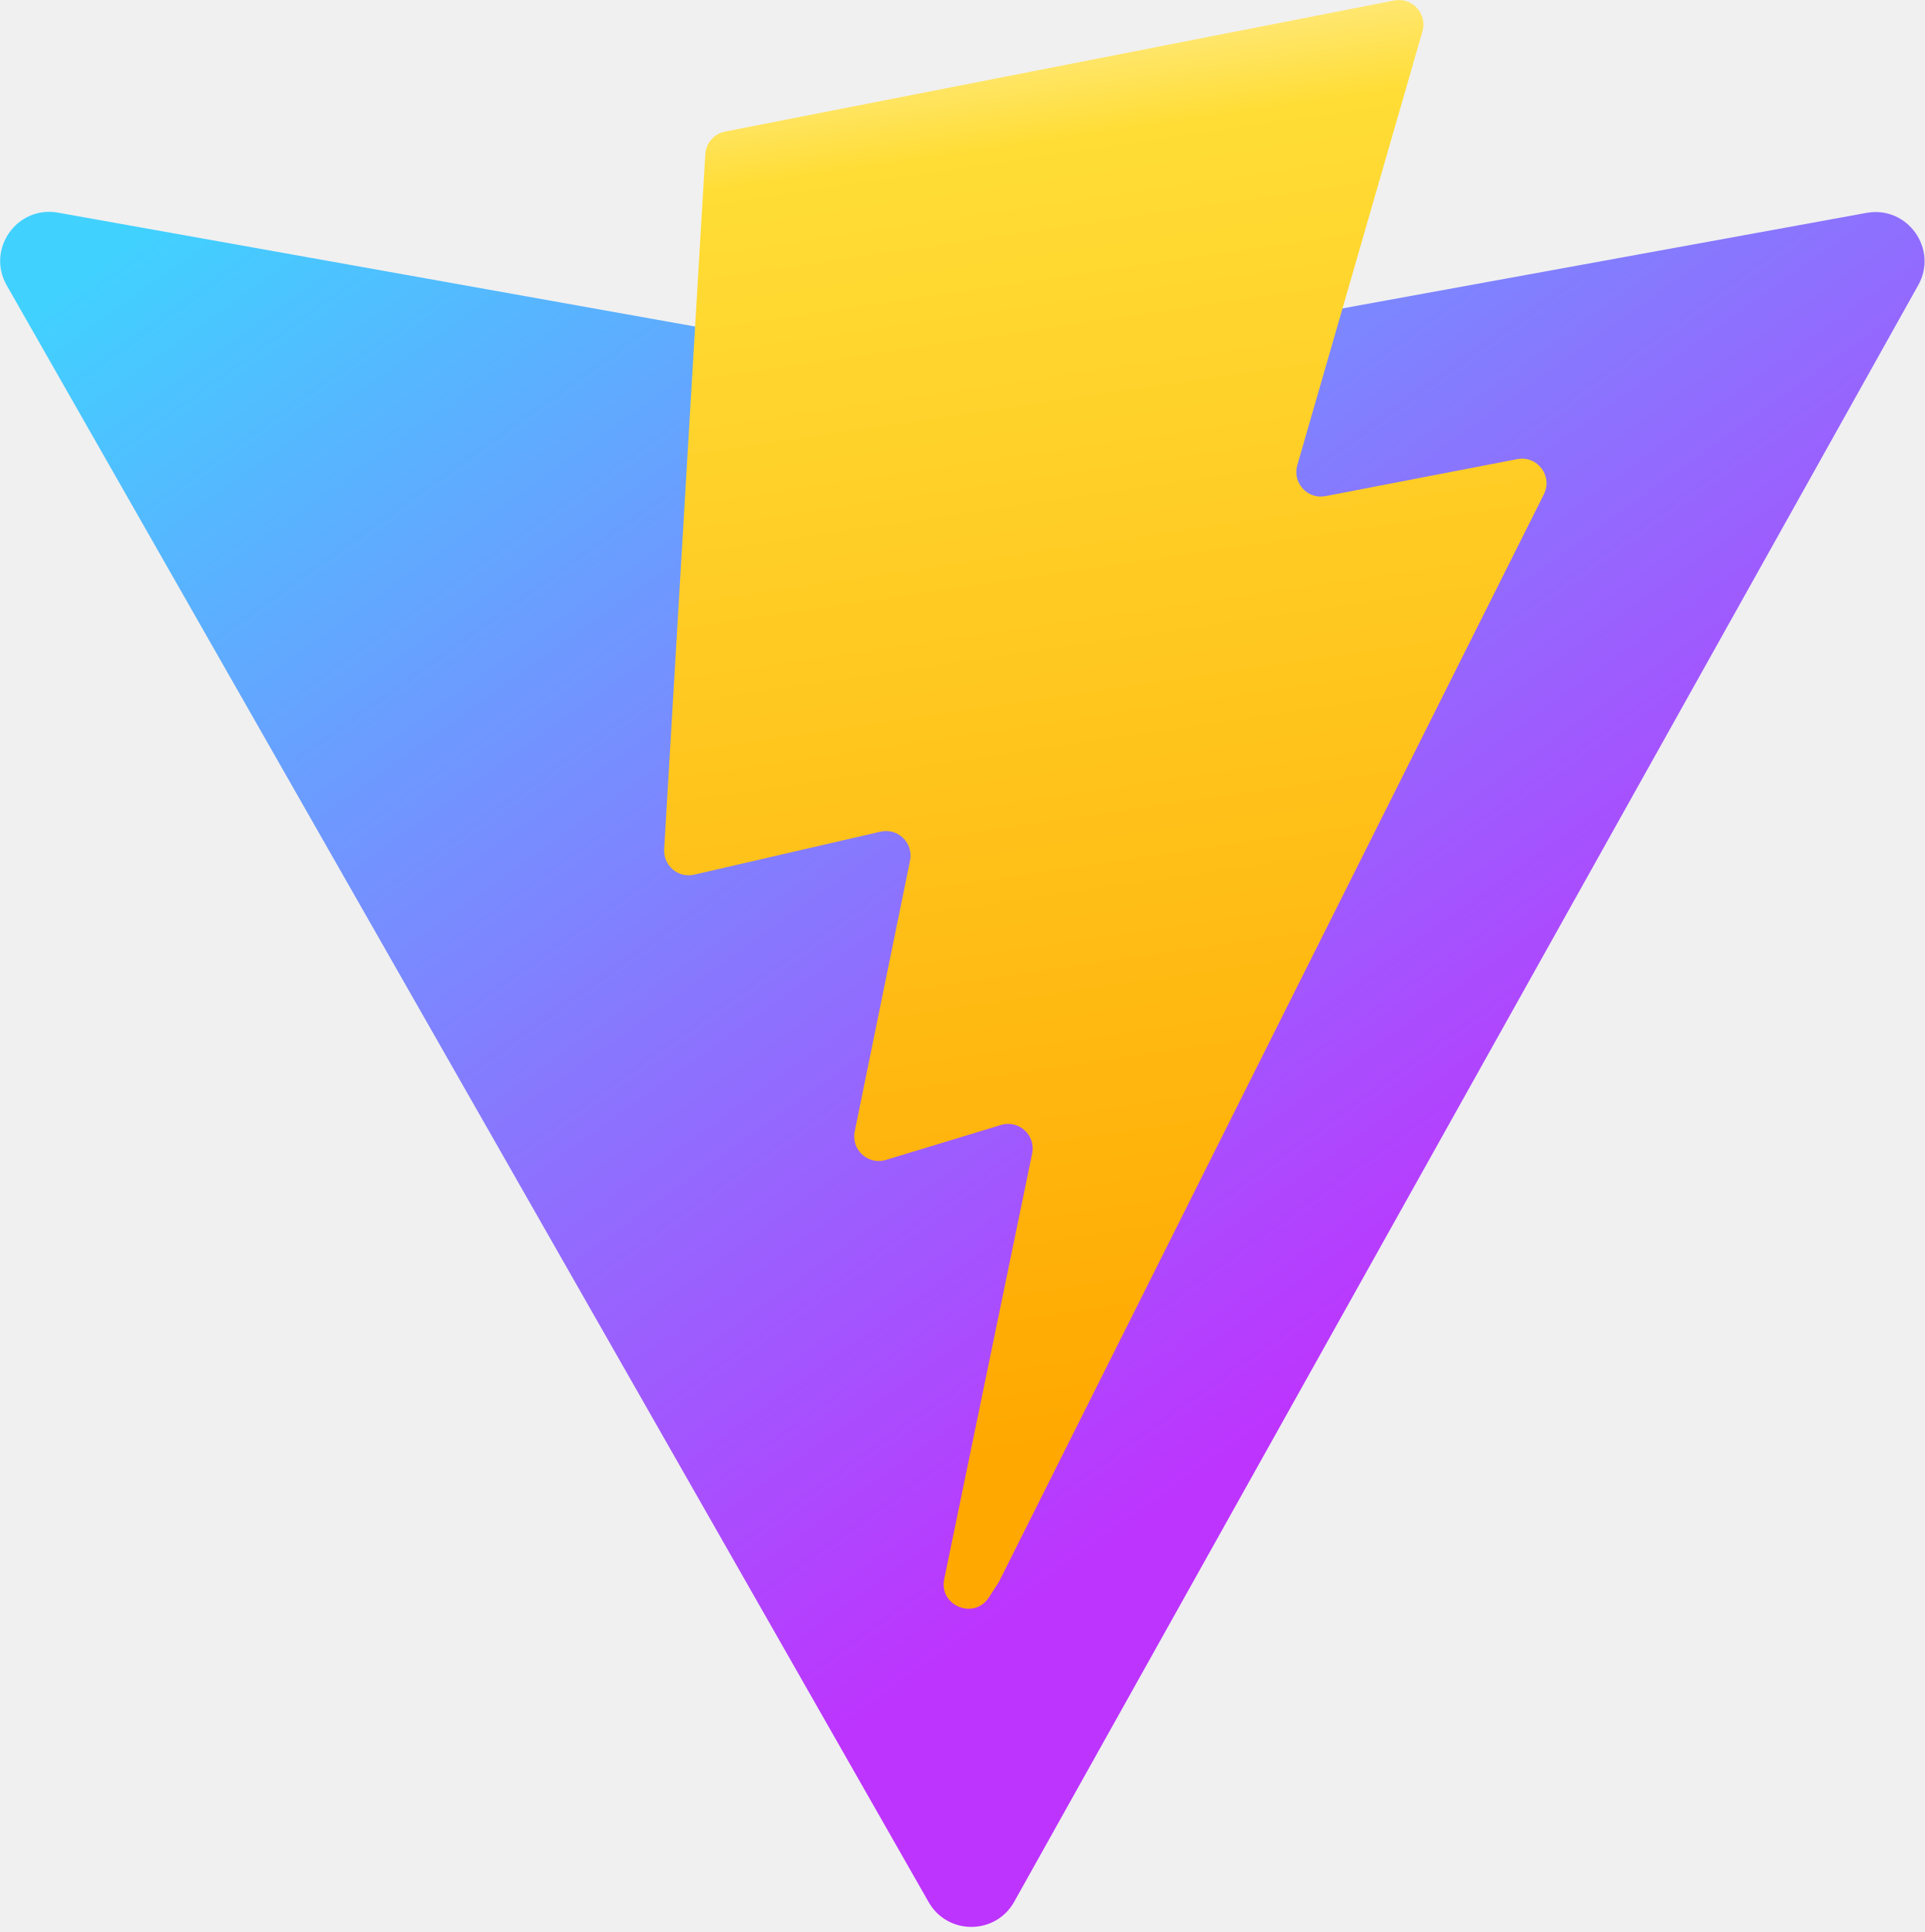
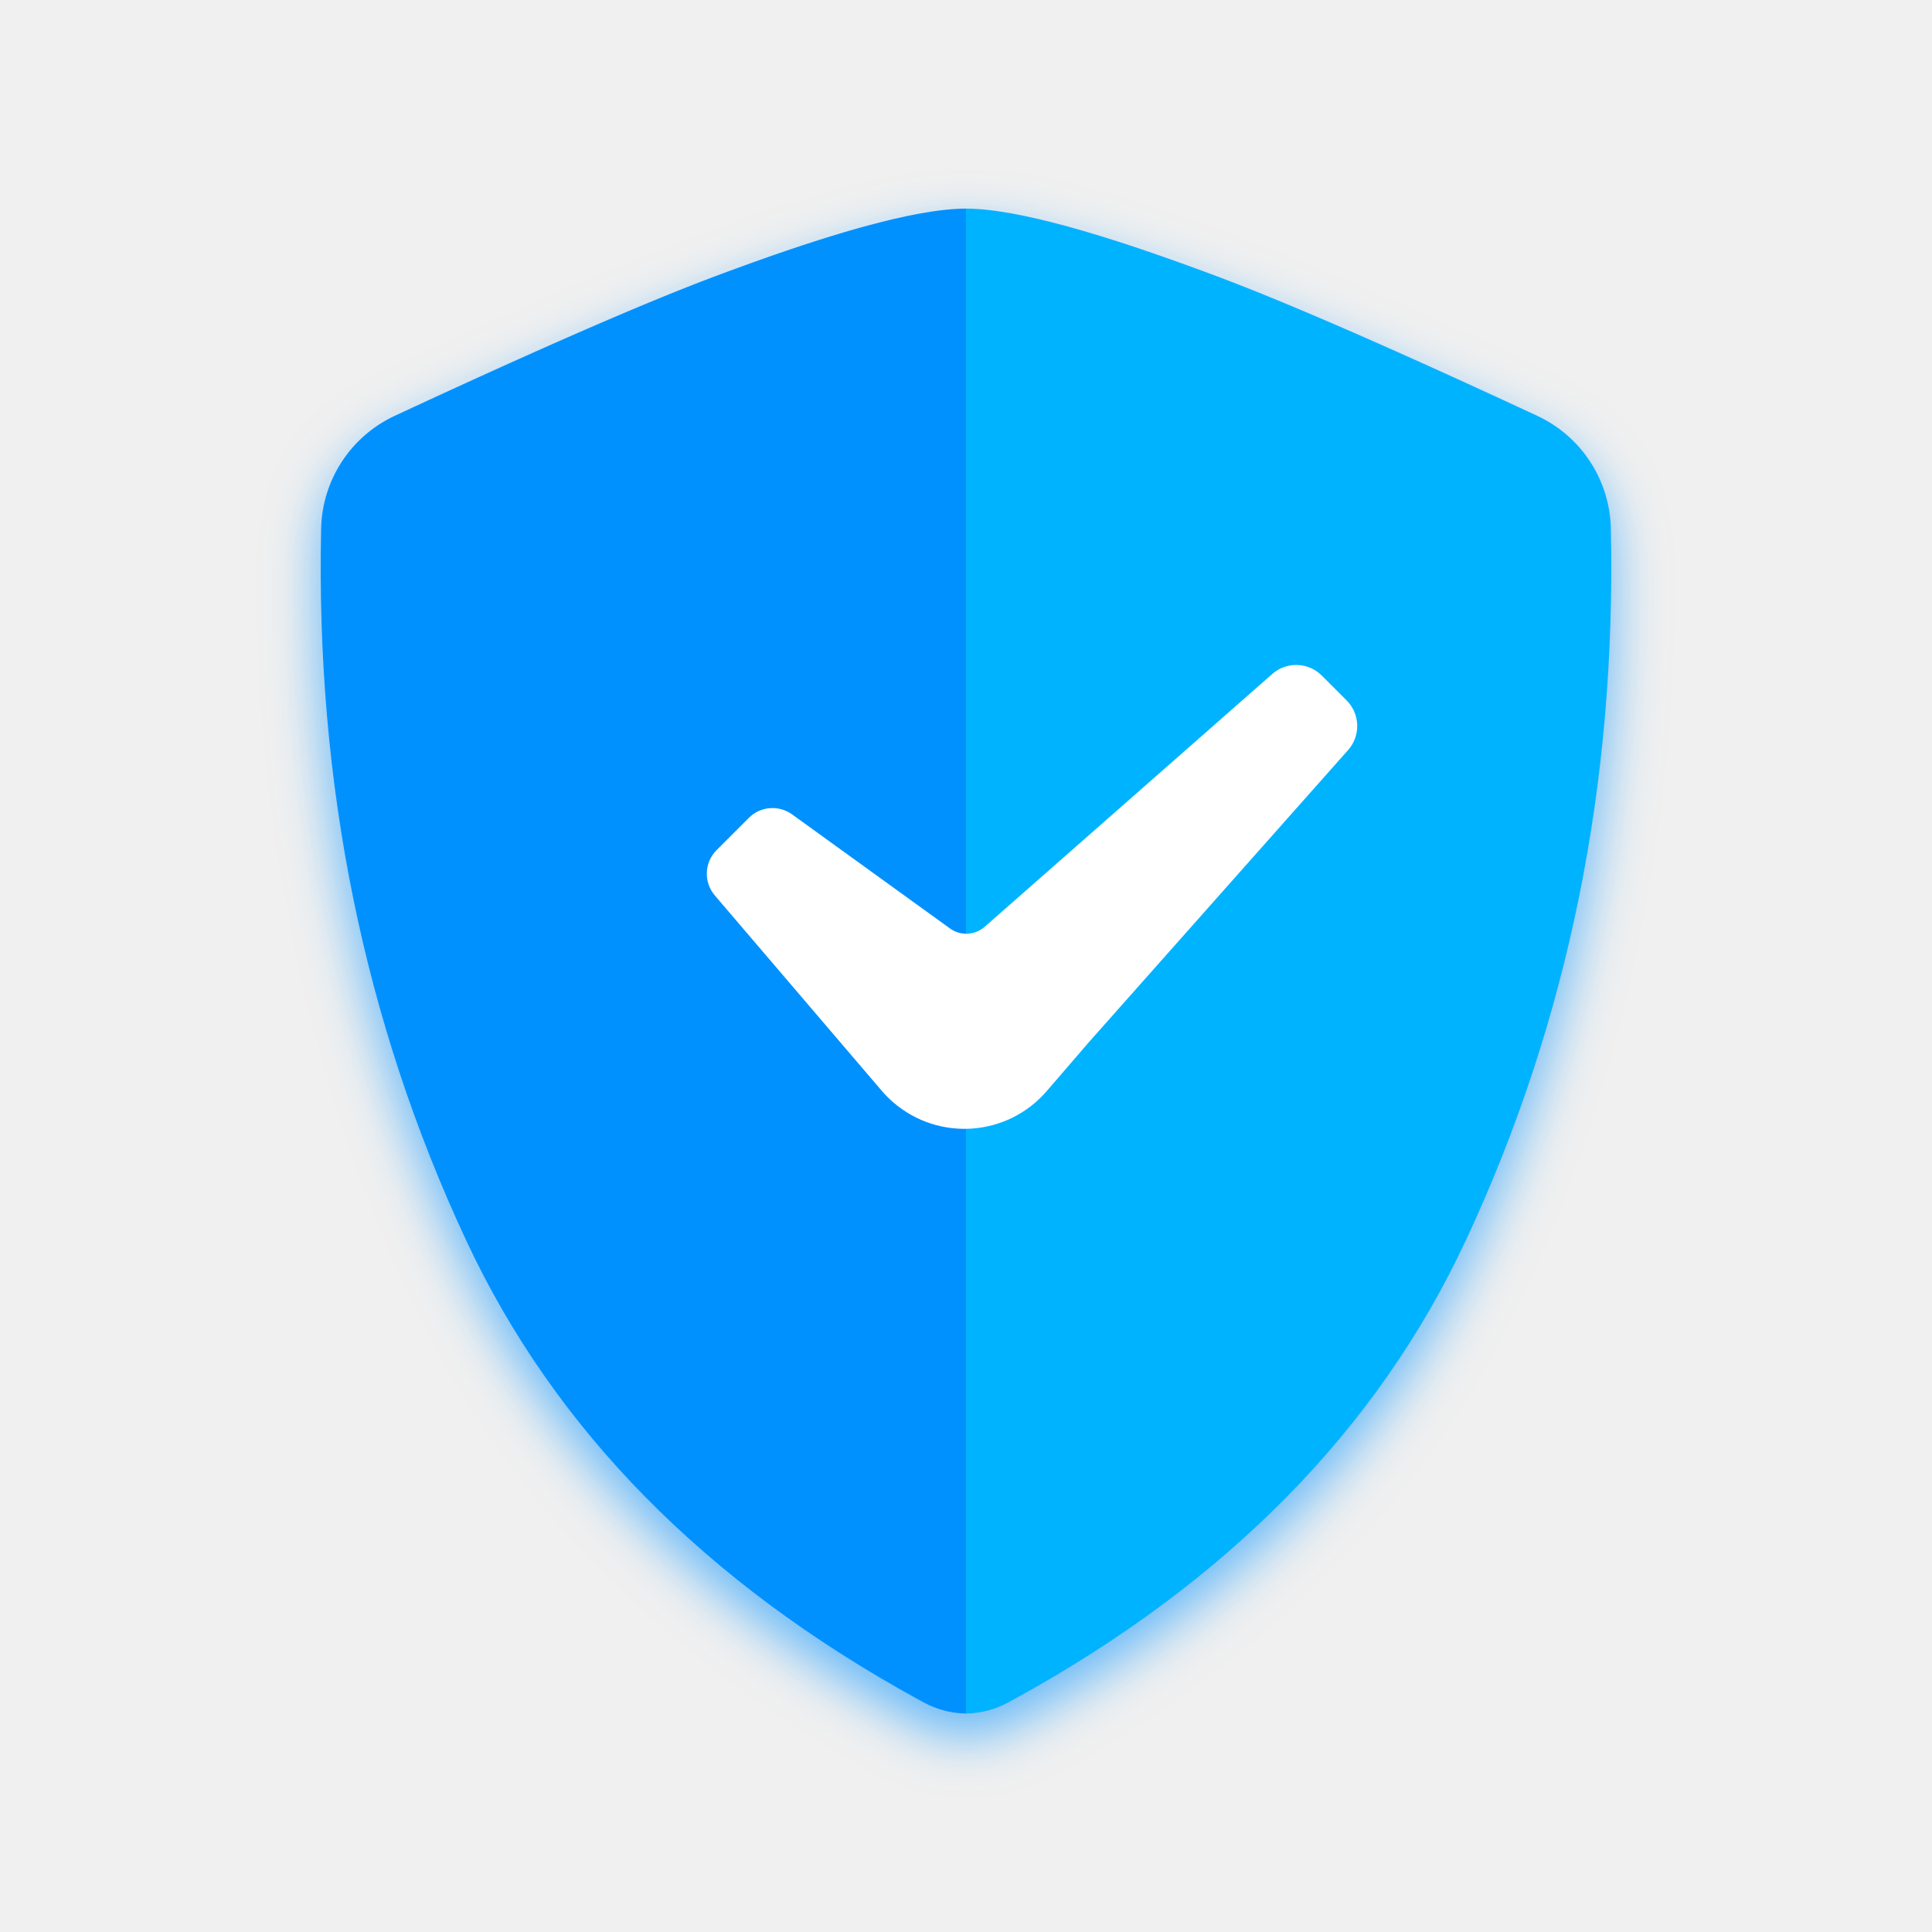
- <svg xmlns="http://www.w3.org/2000/svg" aria-hidden="true" role="img" class="iconify iconify--logos" width="31.88" height="32" preserveAspectRatio="xMidYMid meet" viewBox="0 0 256 257">
+ <svg xmlns="http://www.w3.org/2000/svg" xmlns:xlink="http://www.w3.org/1999/xlink" viewBox="0 0 512 512">
  <defs>
-     <linearGradient id="IconifyId1813088fe1fbc01fb466" x1="-.828%" x2="57.636%" y1="7.652%" y2="78.411%">
-       <stop offset="0%" stop-color="#41D1FF" />
-       <stop offset="100%" stop-color="#BD34FE" />
-     </linearGradient>
-     <linearGradient id="IconifyId1813088fe1fbc01fb467" x1="43.376%" x2="50.316%" y1="2.242%" y2="89.03%">
-       <stop offset="0%" stop-color="#FFEA83" />
-       <stop offset="8.333%" stop-color="#FFDD35" />
-       <stop offset="100%" stop-color="#FFA800" />
-     </linearGradient>
+     <filter x="-6.1%" y="-5.3%" width="112.3%" height="110.5%" filterUnits="objectBoundingBox" id="a">
+       <feGaussianBlur stdDeviation="7" in="SourceGraphic" />
+     </filter>
+     <path d="m171.006 398.817-.525-.014a24.248 24.248 0 0 1-10.657-2.917l-1.711-.933c-56.324-30.912-96.191-71.441-119.6-121.588-27.07-57.989-39.87-120.846-38.4-188.573a33.76 33.76 0 0 1 19.51-29.88l4.505-2.091 4.402-2.036 2.166-.999 3.206-1.474 4.193-1.92 4.1-1.87 4.007-1.819 3.915-1.767 2.876-1.292 3.752-1.679 3.66-1.626 2.684-1.187 1.76-.775 3.451-1.512 2.527-1.101 3.29-1.423 2.405-1.033 2.353-1.005 2.302-.976 2.987-1.256 2.894-1.206 2.11-.87 1.378-.565 2.023-.823 1.32-.532 1.296-.52 1.902-.756 1.849-.727 1.797-.698 1.169-.45 1.71-.65 1.111-.417 1.384-.516 2.094-.777 2.116-.777 2.134-.776 1.431-.517 1.438-.515 2.165-.769 2.175-.762 2.182-.755 1.456-.499 1.458-.494 1.457-.488 1.457-.484 1.455-.477 1.453-.47 1.45-.464 1.445-.457 1.44-.448 1.436-.44.715-.217 1.426-.426c.474-.14.946-.28 1.418-.417l1.409-.407 1.4-.396 1.39-.385C154.494 1.877 163.97 0 171.006 0c7.036 0 16.511 1.877 26.898 4.724l1.39.385 1.4.396 1.41.407c.471.137.944.276 1.418.417l1.425.426.716.217 1.435.44 1.44.448 1.446.457 1.45.463 1.453.471 1.455.477 1.457.484 1.457.488 1.457.494 1.457.499 2.181.755 2.175.762 2.166.77 1.438.514 1.431.517 2.134.776 2.116.777 2.094.777 1.384.516 1.11.417 1.71.65 1.17.45 1.797.698 1.85.727 1.9.756 1.297.52 1.32.532 2.023.823 1.377.564 2.11.871 2.895 1.206 2.987 1.256 2.302.976 2.353 1.005 2.406 1.033 3.288 1.423 2.528 1.1 3.45 1.513 1.761.775 2.684 1.187 3.66 1.626 3.752 1.679 2.876 1.292 3.914 1.767 4.008 1.819 4.1 1.87 4.193 1.92 3.206 1.474 2.166.999 4.402 2.036 4.506 2.092a33.76 33.76 0 0 1 19.508 29.879c1.47 67.727-11.329 130.584-38.399 188.573-23.41 50.147-63.276 90.676-119.6 121.588l-1.712.933a24.248 24.248 0 0 1-10.656 2.917l-.525.014Z" id="b" />
  </defs>
-   <path fill="url(#IconifyId1813088fe1fbc01fb466)" d="M255.153 37.938L134.897 252.976c-2.483 4.44-8.862 4.466-11.382.048L.875 37.958c-2.746-4.814 1.371-10.646 6.827-9.67l120.385 21.517a6.537 6.537 0 0 0 2.322-.004l117.867-21.483c5.438-.991 9.574 4.796 6.877 9.62Z" />
-   <path fill="url(#IconifyId1813088fe1fbc01fb467)" d="M185.432.063L96.44 17.501a3.268 3.268 0 0 0-2.634 3.014l-5.474 92.456a3.268 3.268 0 0 0 3.997 3.378l24.777-5.718c2.318-.535 4.413 1.507 3.936 3.838l-7.361 36.047c-.495 2.426 1.782 4.5 4.151 3.78l15.304-4.649c2.372-.72 4.652 1.36 4.15 3.788l-11.698 56.621c-.732 3.542 3.979 5.473 5.943 2.437l1.313-2.028l72.516-144.72c1.215-2.423-.88-5.186-3.54-4.672l-25.505 4.922c-2.396.462-4.435-1.77-3.759-4.114l16.646-57.705c.677-2.35-1.37-4.583-3.769-4.113Z" />
+   <g fill="none" fill-rule="evenodd">
+     <path d="M143.578 0h224.844c49.925 0 68.03 5.198 86.281 14.96 18.252 9.76 32.576 24.085 42.338 42.337C506.8 75.548 512 93.653 512 143.577v224.845c0 49.925-5.198 68.03-14.96 86.281-9.76 18.252-24.085 32.576-42.337 42.338C436.452 506.8 418.347 512 368.423 512H143.577c-49.925 0-68.03-5.198-86.281-14.96-18.252-9.76-32.576-24.085-42.338-42.337C5.2 436.452 0 418.347 0 368.423V143.577c0-49.925 5.198-68.03 14.96-86.281 9.76-18.252 24.085-32.576 42.337-42.338C75.548 5.2 93.653 0 143.577 0Z" />
+     <path d="m171.006 404.734-.385-.01a24.248 24.248 0 0 1-10.447-2.734l-.35-.186-1.711-.934c-56.324-30.912-96.191-71.441-119.6-121.588-27.07-57.988-39.87-120.846-38.4-188.573a33.76 33.76 0 0 1 19.16-29.715l.35-.164 4.505-2.092 4.402-2.036 2.166-.999 3.206-1.474 4.193-1.92 4.1-1.87 4.007-1.819 3.915-1.767 2.876-1.292 3.752-1.678 3.66-1.627 2.684-1.187 1.76-.775 3.451-1.512 2.527-1.1 3.29-1.423 2.405-1.034 2.353-1.005 2.302-.976 2.987-1.256 2.894-1.206 2.11-.87 1.378-.565 2.023-.823 1.32-.532 1.296-.52 1.902-.756 1.849-.727 1.797-.698 1.169-.45 1.71-.65 1.111-.417 1.384-.516 2.094-.776 2.116-.778 2.134-.776 1.431-.517 1.438-.515 2.165-.768 2.175-.763 2.182-.755 1.456-.499 1.458-.493 1.457-.49 1.457-.482 1.455-.478 1.453-.47 1.45-.464 1.445-.456 1.44-.449 1.436-.44.715-.216 1.426-.427 1.418-.417 1.409-.407 1.4-.396 1.39-.385 1.11-.302.552-.147 1.098-.29.546-.142 1.086-.277 1.077-.27 1.068-.26 1.059-.251.526-.123 1.043-.237c.346-.078.69-.154 1.033-.229l1.023-.218.507-.105 1.005-.204.498-.097.986-.188c4.577-.85 8.741-1.349 12.303-1.384h.379c3.644 0 7.942.503 12.681 1.384l.987.188.498.097 1.005.204.507.105 1.022.218.516.113 1.038.233c.348.08.698.16 1.049.243l1.059.251 1.068.26 1.077.27 1.086.277 1.094.286.55.146 1.106.297c.185.05.37.1.555.152l1.39.385 1.4.396 1.41.407 1.418.417 1.425.427.716.216 1.435.44 1.44.449 1.446.456 1.45.464 1.453.47 1.455.478 1.457.483 1.457.489 1.457.493 1.457.499 2.181.755 2.175.763 2.166.768 1.438.515 1.431.517 2.134.776 2.116.778 2.094.776 1.384.516 1.11.417 1.71.65 1.17.45 1.797.698 1.85.727 1.9.756 1.297.52 1.32.532 2.023.823 1.377.565 2.11.87 2.895 1.206 2.987 1.256 2.302.976 2.353 1.005 2.406 1.034 3.288 1.422 2.528 1.1 3.45 1.513 1.761.775 2.684 1.187 3.66 1.627 3.752 1.678 2.876 1.292 3.914 1.767 4.008 1.819 4.1 1.87 4.193 1.92 3.206 1.474 2.166.999 4.402 2.036 4.506 2.092a33.76 33.76 0 0 1 19.508 29.88c1.47 67.726-11.329 130.584-38.399 188.572-23.41 50.147-63.276 90.676-119.6 121.588l-1.712.934a24.249 24.249 0 0 1-10.796 2.92l-.385.01Z" fill="#0091FF" opacity=".6" filter="url(#a)" transform="translate(84.994 55.284)" />
+     <g transform="translate(84.994 55.284)">
+       <mask id="c" fill="#fff">
+         <use xlink:href="#b" />
+       </mask>
+       <use fill="#0091FF" xlink:href="#b" />
+       <path fill="#D8D8D8" opacity=".439" style="mix-blend-mode:overlay" mask="url(#c)" d="M171.006-41.42H403.55v481.657H171.006z" />
+     </g>
+     <path d="M356.862 185.604c3.596 3.596 3.771 9.367.4 13.166l-68.635 77.35-11.258 13.053c-10.386 12.042-28.578 13.372-40.633 2.971a28.862 28.862 0 0 1-3.086-3.1l-44.208-51.731a8.864 8.864 0 0 1 .464-12.027l8.55-8.55a8.863 8.863 0 0 1 11.458-.912l41.833 30.221a7.396 7.396 0 0 0 9.215-.44l76.203-66.995c3.801-3.342 9.549-3.154 13.132.43l6.565 6.564Z" fill="#FFF" />
+   </g>
</svg>
